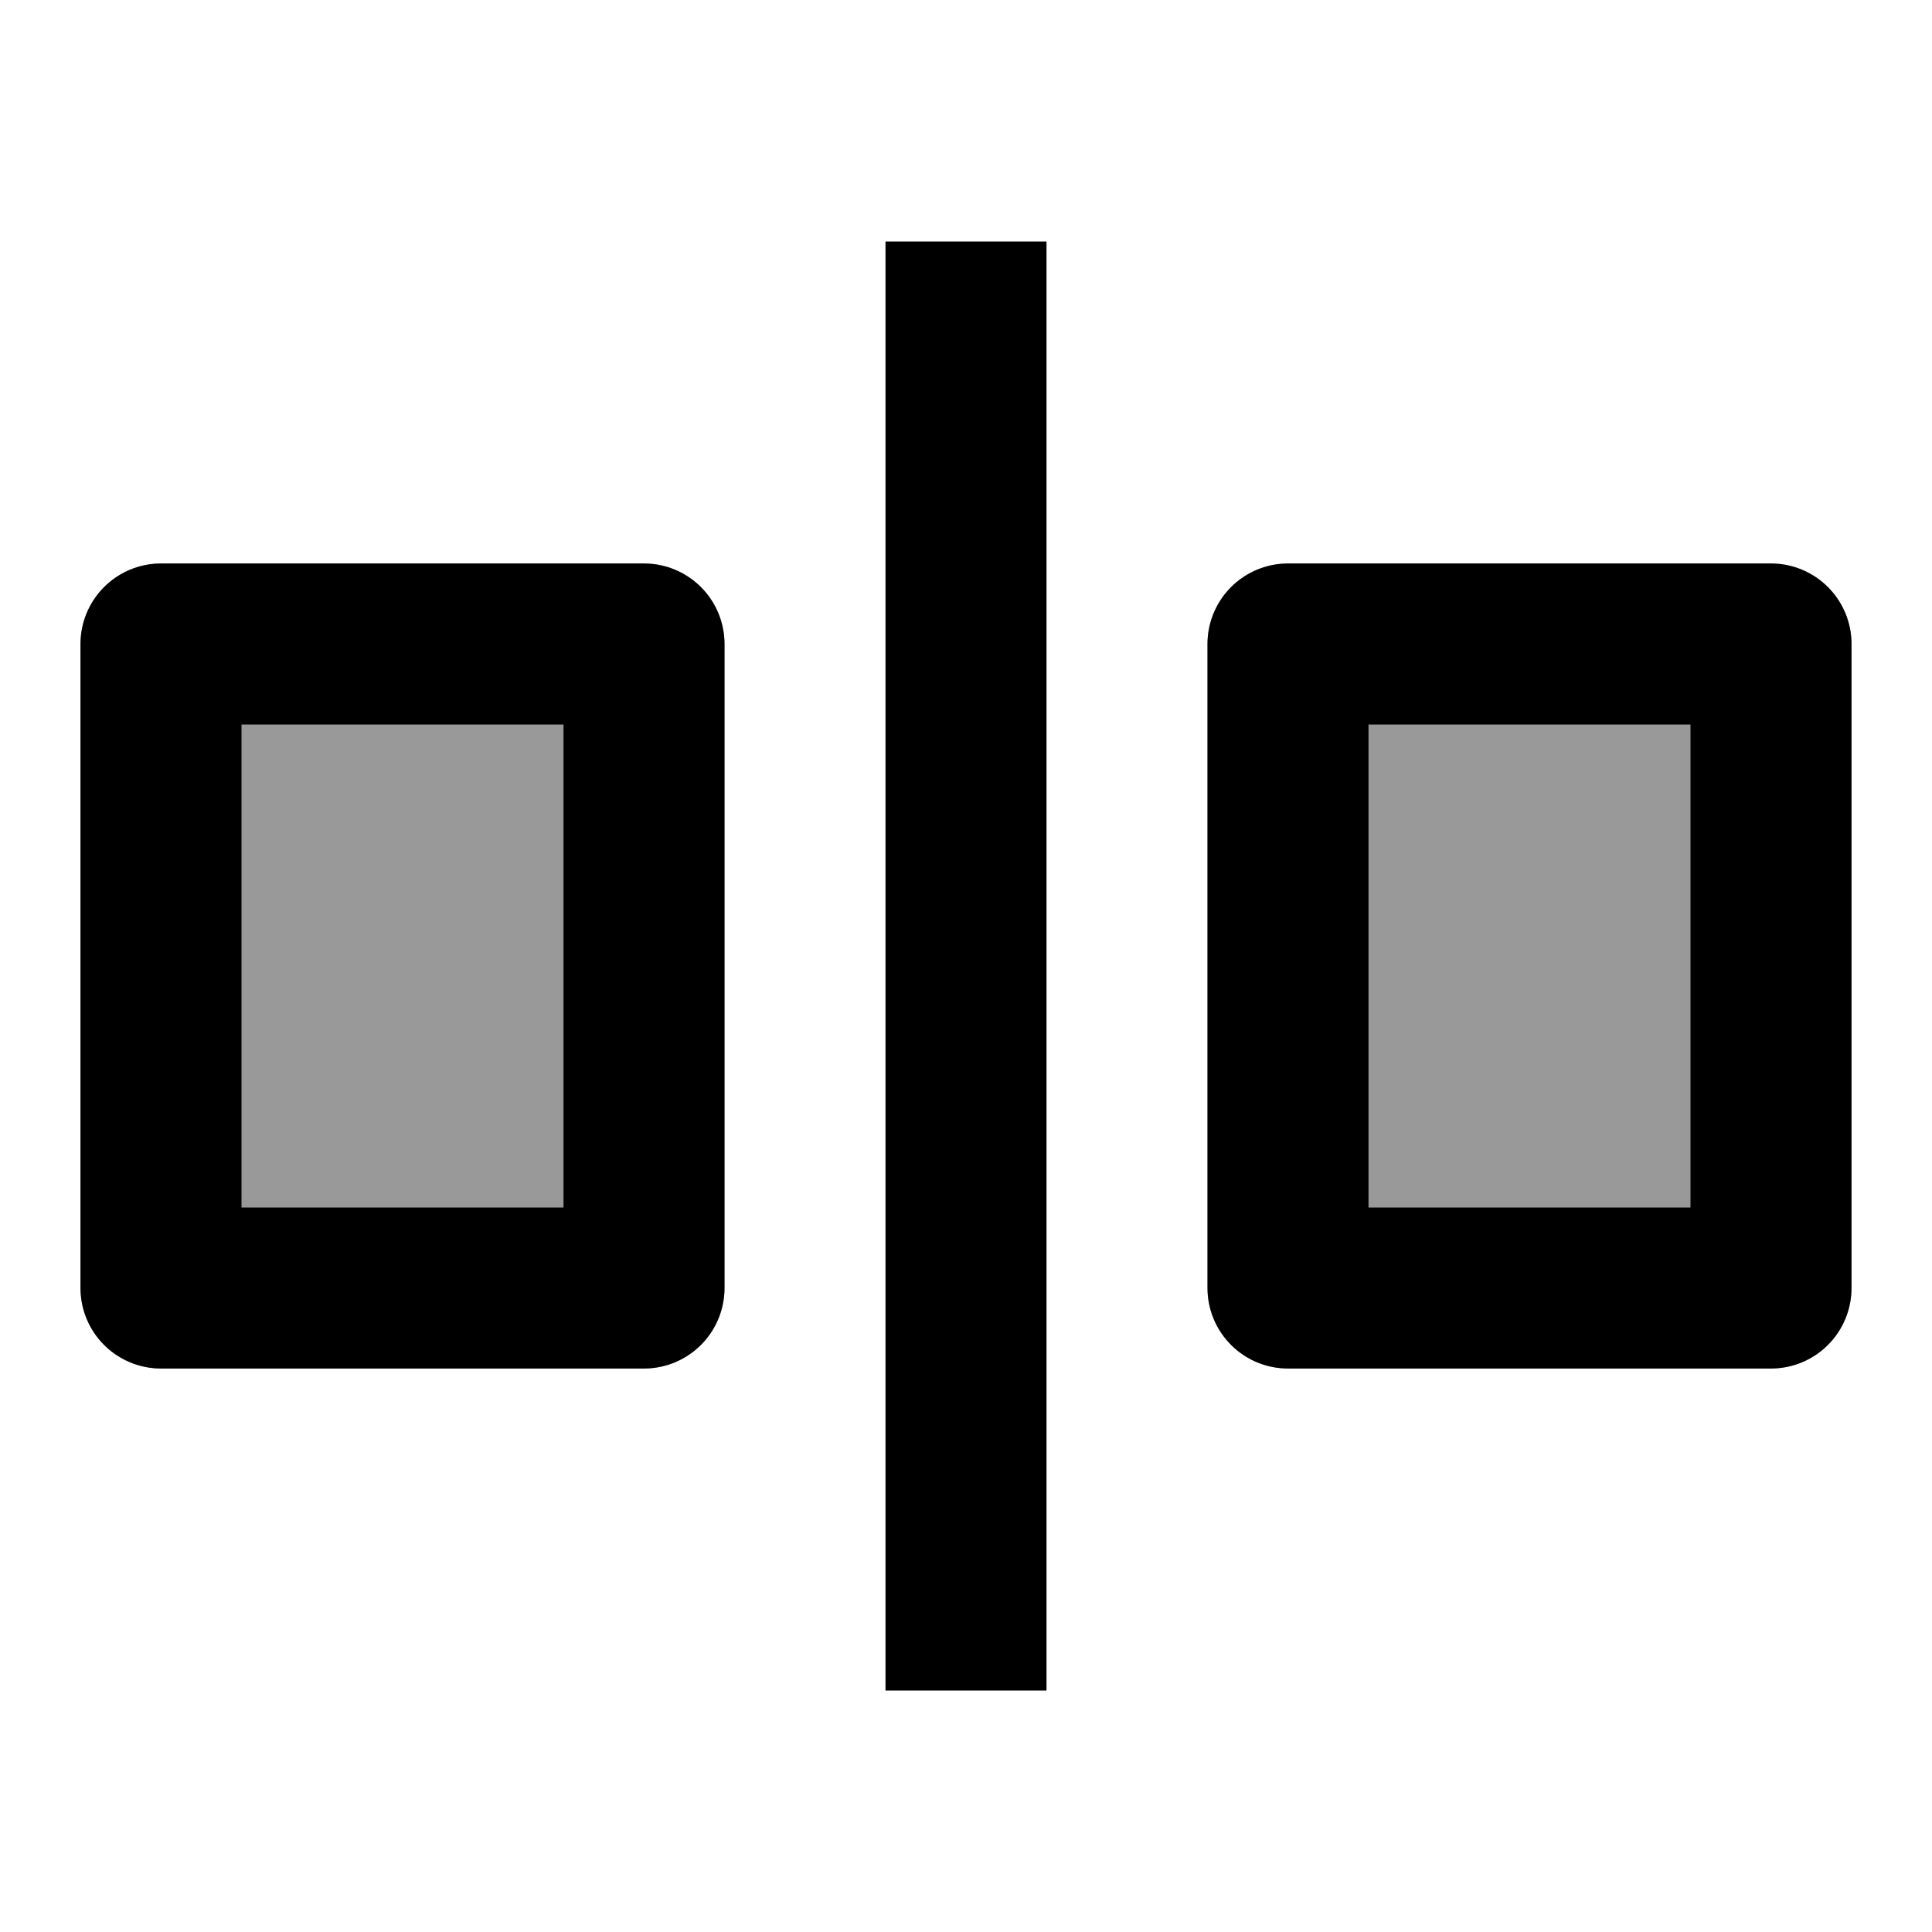
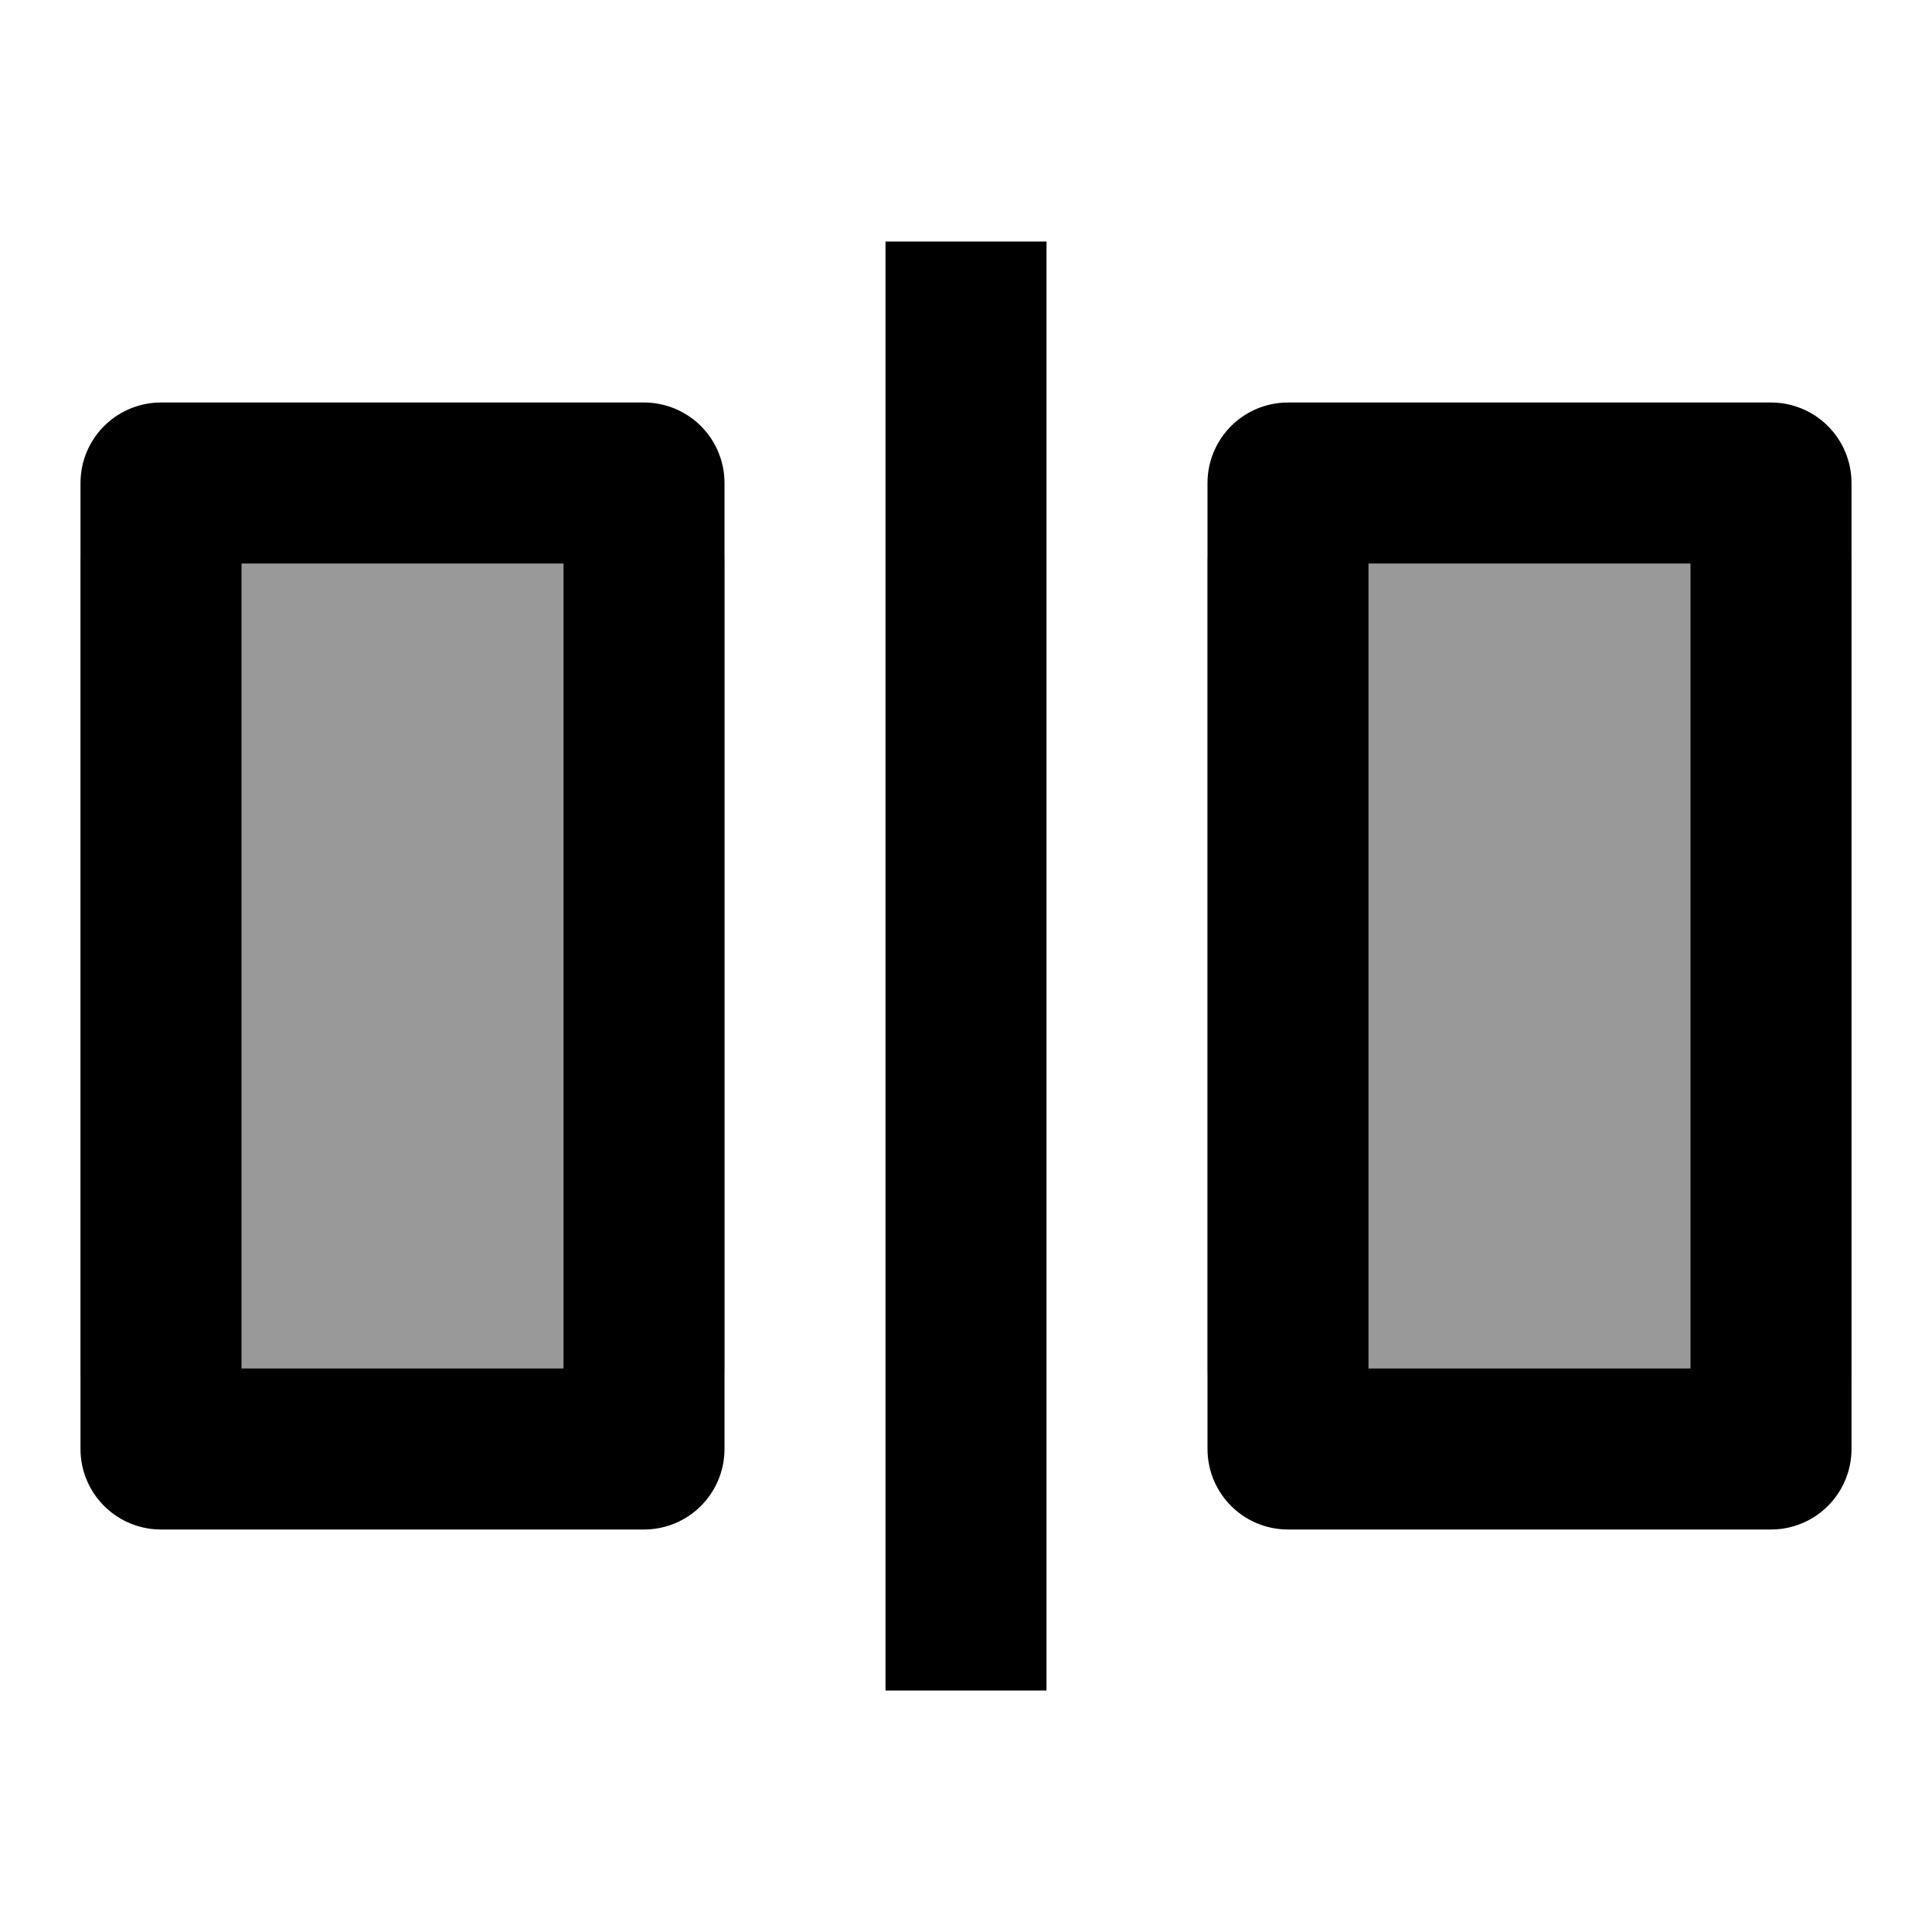
<svg xmlns="http://www.w3.org/2000/svg" width="24" height="24" viewBox="0 0 24 24" fill="none" stroke="currentColor" stroke-width="2" stroke-linecap="butt" stroke-linejoin="round">
-   <path d="M2 7L8 7C8.552 7 9 7.448 9 8L9 16C9 16.552 8.552 17 8 17L2 17C1.448 17 1 16.552 1 16L1 8C1 7.448 1.448 7 2 7ZM16 7L22 7C22.552 7 23 7.448 23 8L23 16C23 16.552 22.552 17 22 17L16 17C15.448 17 15 16.552 15 16L15 8C15 7.448 15.448 7 16 7Z" fill="currentColor" fill-opacity="0.4" stroke="none" />
-   <path d="M2 8L8 8L8 16L2 16ZM16 8L22 8L22 16L16 16ZM12 3L12 21" />
+   <path d="M2 6L8 6C8.552 6 9 6.448 9 7L9 17C9 17.552 8.552 18 8 18L2 18C1.448 18 1 17.552 1 17L1 7C1 6.448 1.448 6 2 6ZM16 6L22 6C22.552 6 23 6.448 23 7L23 17C23 17.552 22.552 18 22 18L16 18C15.448 18 15 17.552 15 17L15 7C15 6.448 15.448 6 16 6Z" fill="currentColor" fill-opacity="0.4" stroke="none" />
+   <path d="M2 6L8 6L8 18L2 18ZM16 6L22 6L22 18L16 18ZM12 3L12 21" />
</svg>
